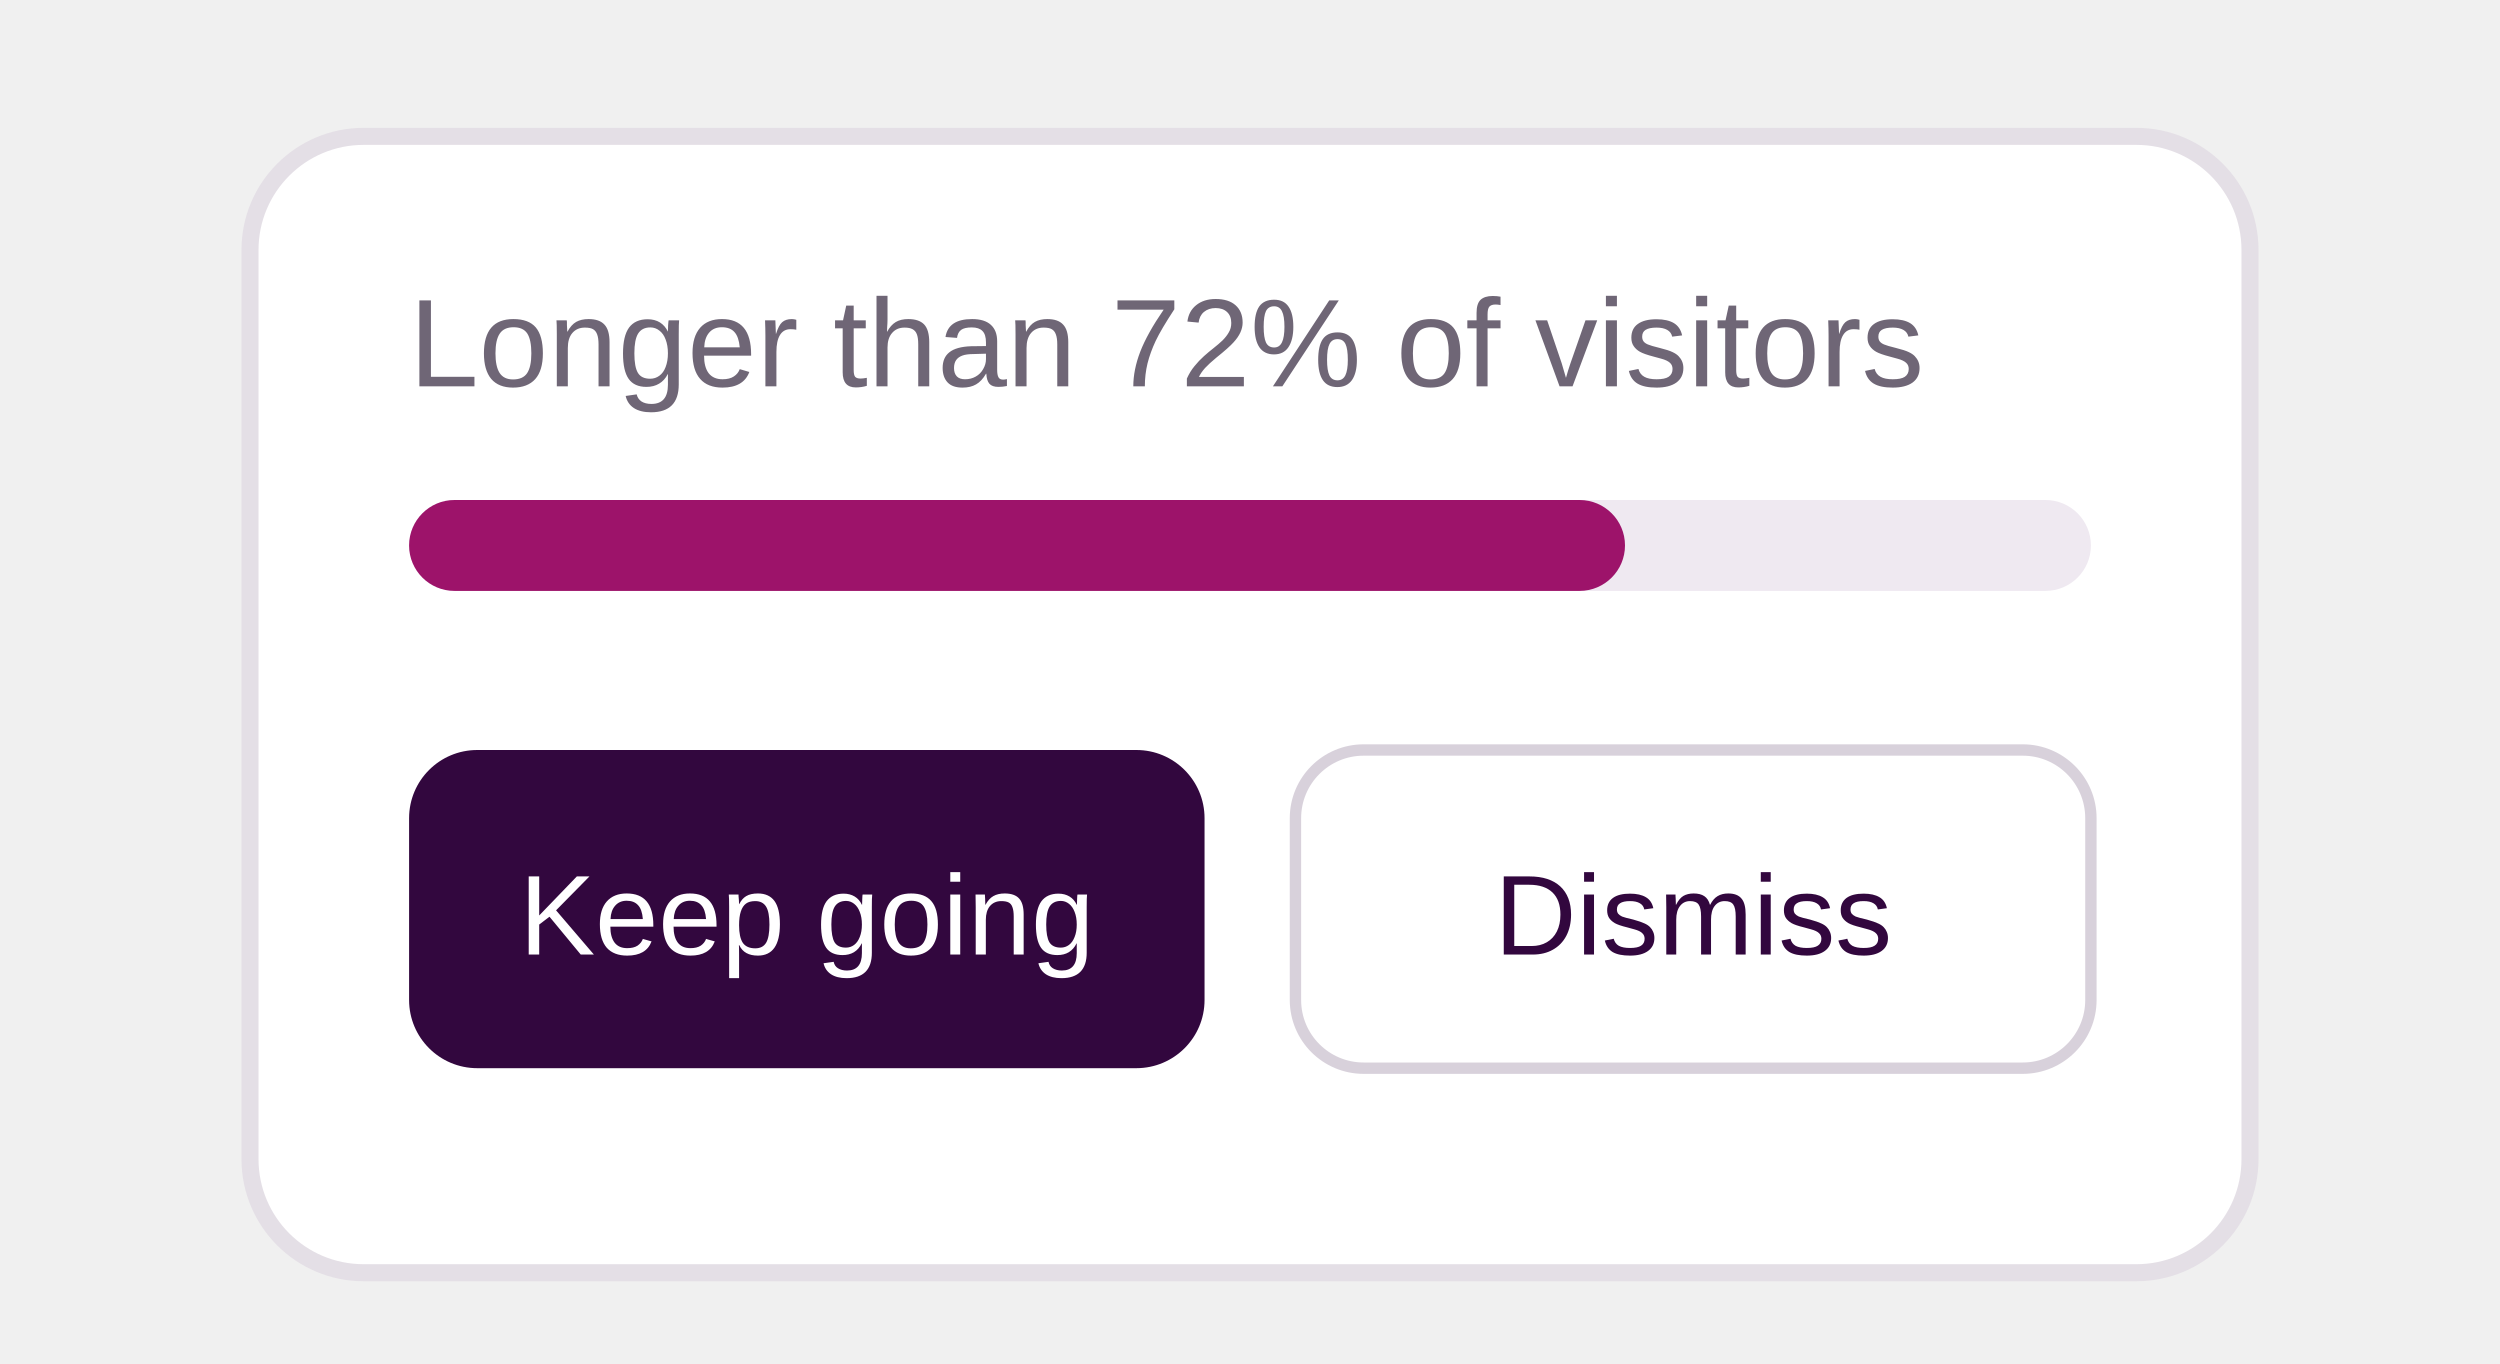
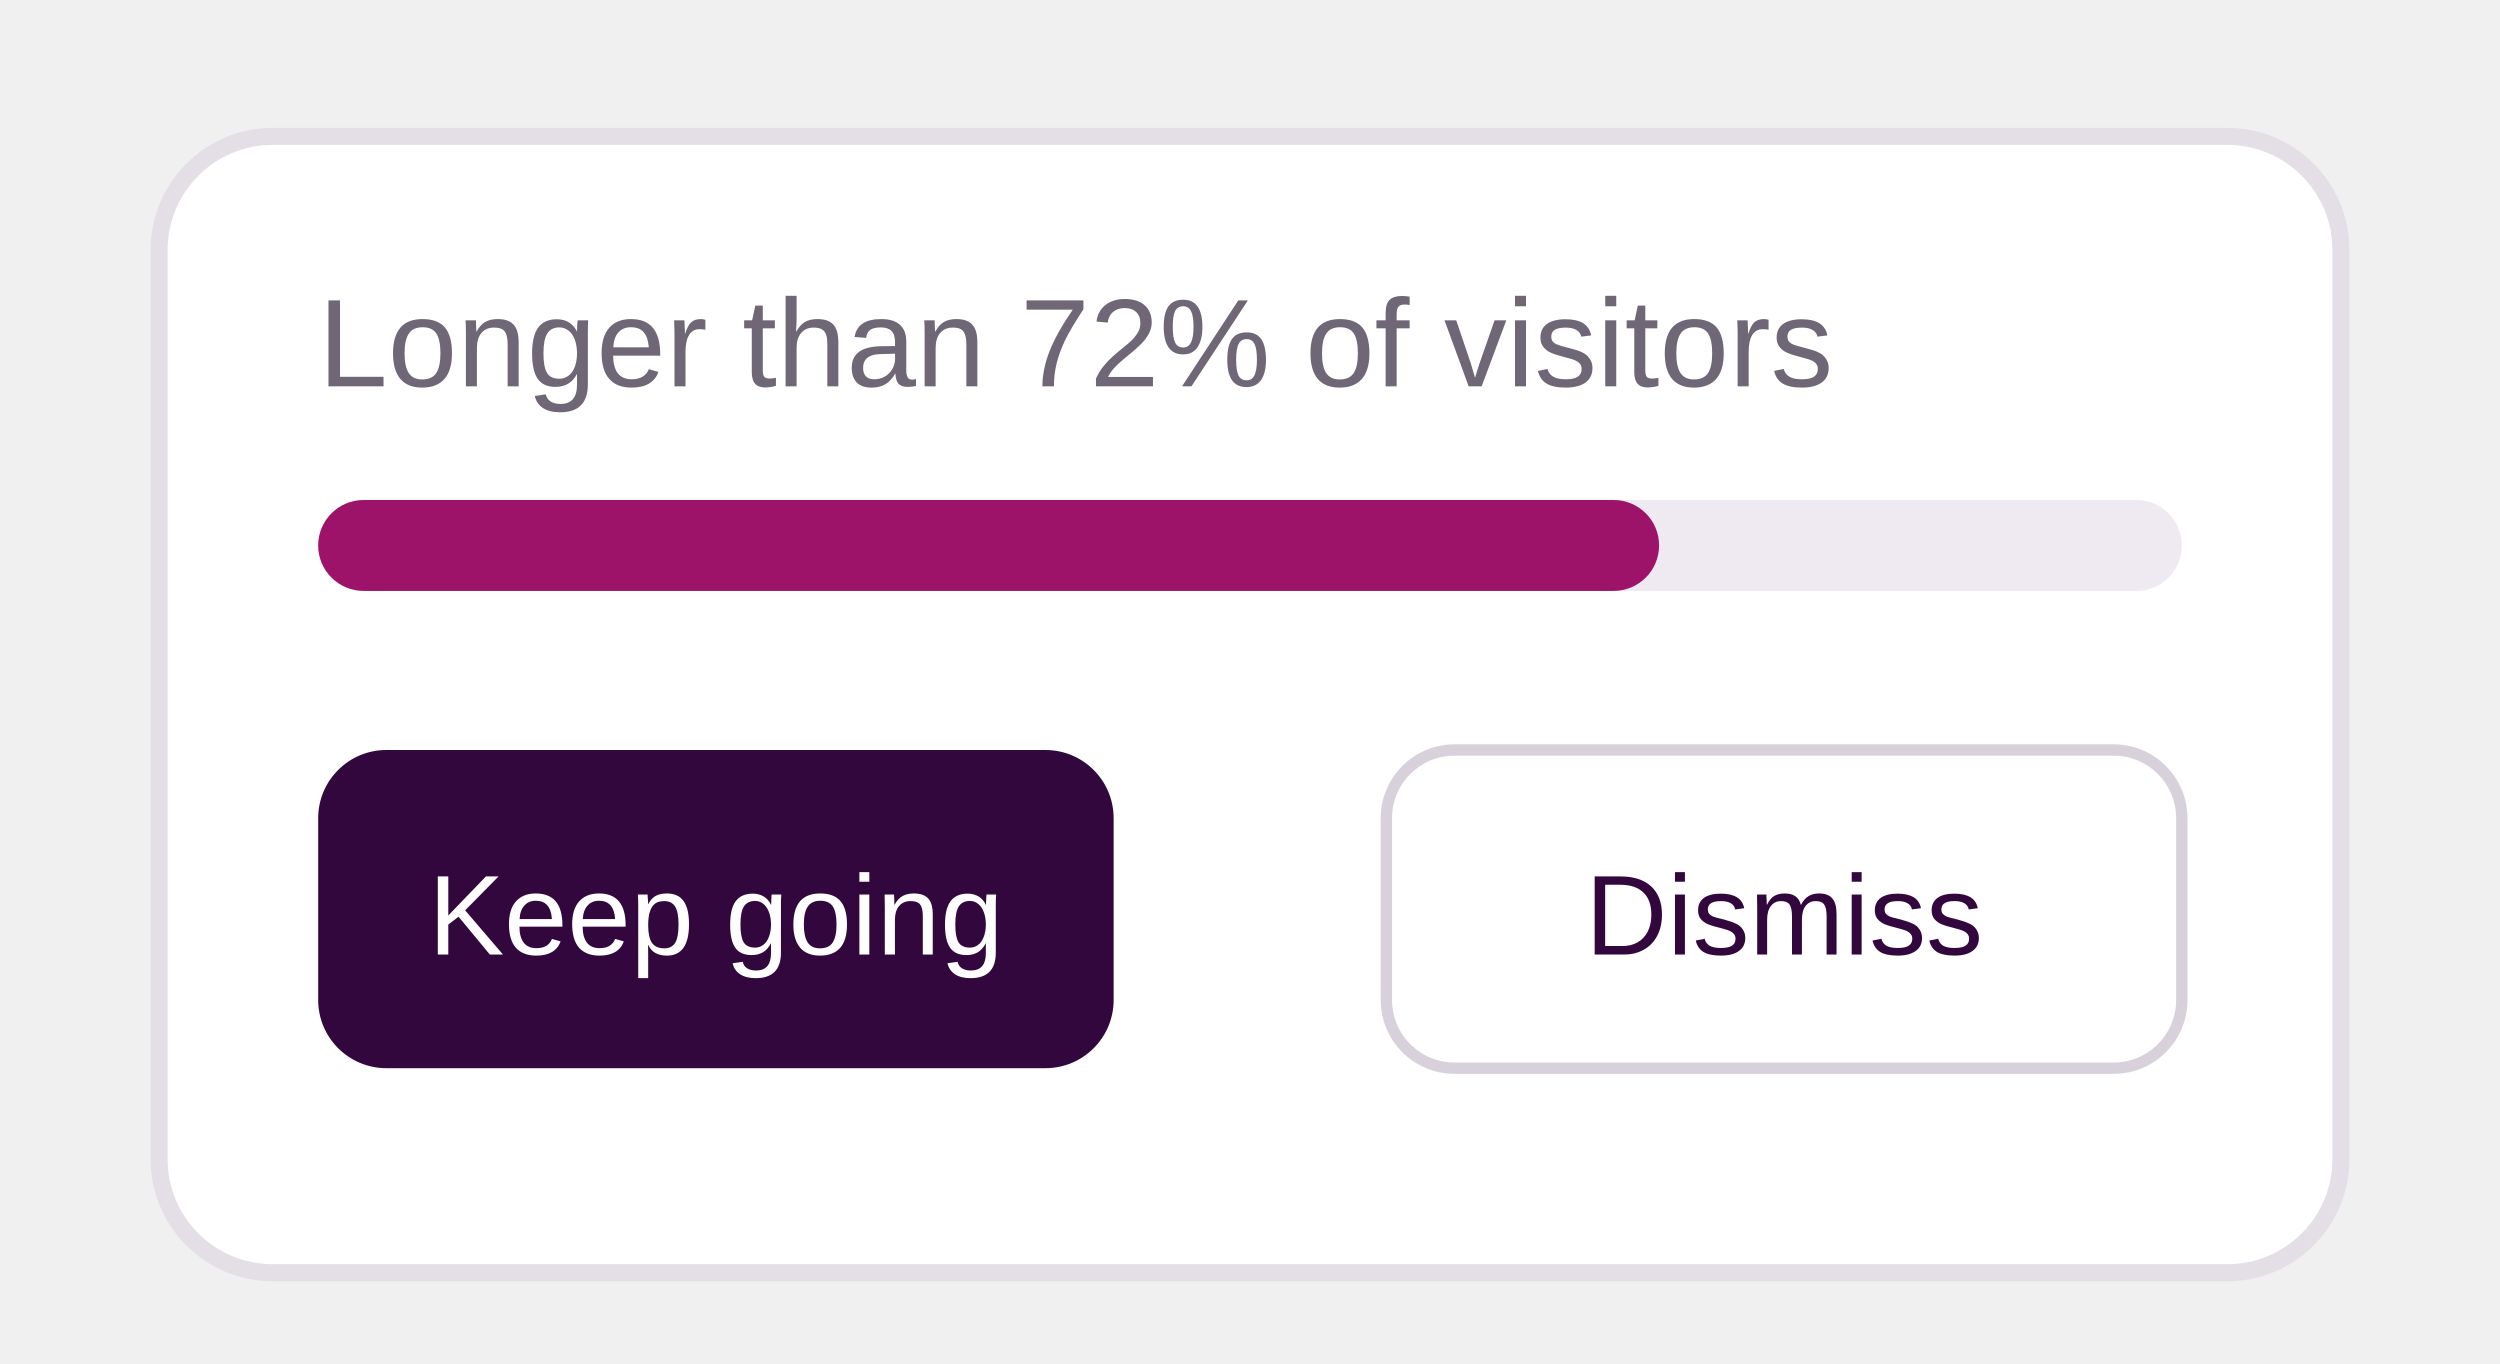
<svg xmlns="http://www.w3.org/2000/svg" viewBox="0 0 220 120">
-   <rect x="22" y="12" width="176" height="100" rx="10" fill="#fff" stroke="#e4dfe6" stroke-width="1.5" />
-   <text x="36" y="34" font-family="-apple-system, 'Helvetica Neue', Arial, sans-serif" font-size="11" fill="#6f6676">Longer than 72% of visitors</text>
-   <rect x="36" y="44" width="148" height="8" rx="4" fill="#efe9f1" />
-   <rect x="36" y="44" width="107" height="8" rx="4" fill="#9D136A" />
-   <rect x="36" y="66" width="70" height="28" rx="6" fill="#32073e" />
-   <text x="71" y="84" text-anchor="middle" font-family="-apple-system, 'Helvetica Neue', Arial, sans-serif" font-size="10" fill="#fff">Keep going</text>
-   <rect x="114" y="66" width="70" height="28" rx="6" fill="#fff" stroke="#d8d1db" />
-   <text x="149" y="84" text-anchor="middle" font-family="-apple-system, 'Helvetica Neue', Arial, sans-serif" font-size="10" fill="#32073e">Dismiss</text>
+   <rect x="14" y="12" width="192" height="100" rx="10" fill="#fff" stroke="#e4dfe6" stroke-width="1.5" />
+   <text x="28" y="34" font-family="-apple-system, 'Helvetica Neue', Arial, sans-serif" font-size="11" fill="#6f6676">Longer than 72% of visitors</text>
+   <rect x="28" y="44" width="164" height="8" rx="4" fill="#efe9f1" />
+   <rect x="28" y="44" width="118" height="8" rx="4" fill="#9D136A" />
+   <rect x="28" y="66" width="70" height="28" rx="6" fill="#32073e" />
+   <text x="63" y="84" text-anchor="middle" font-family="-apple-system, 'Helvetica Neue', Arial, sans-serif" font-size="10" fill="#fff">Keep going</text>
+   <rect x="122" y="66" width="70" height="28" rx="6" fill="#fff" stroke="#d8d1db" />
+   <text x="157" y="84" text-anchor="middle" font-family="-apple-system, 'Helvetica Neue', Arial, sans-serif" font-size="10" fill="#32073e">Dismiss</text>
</svg>
